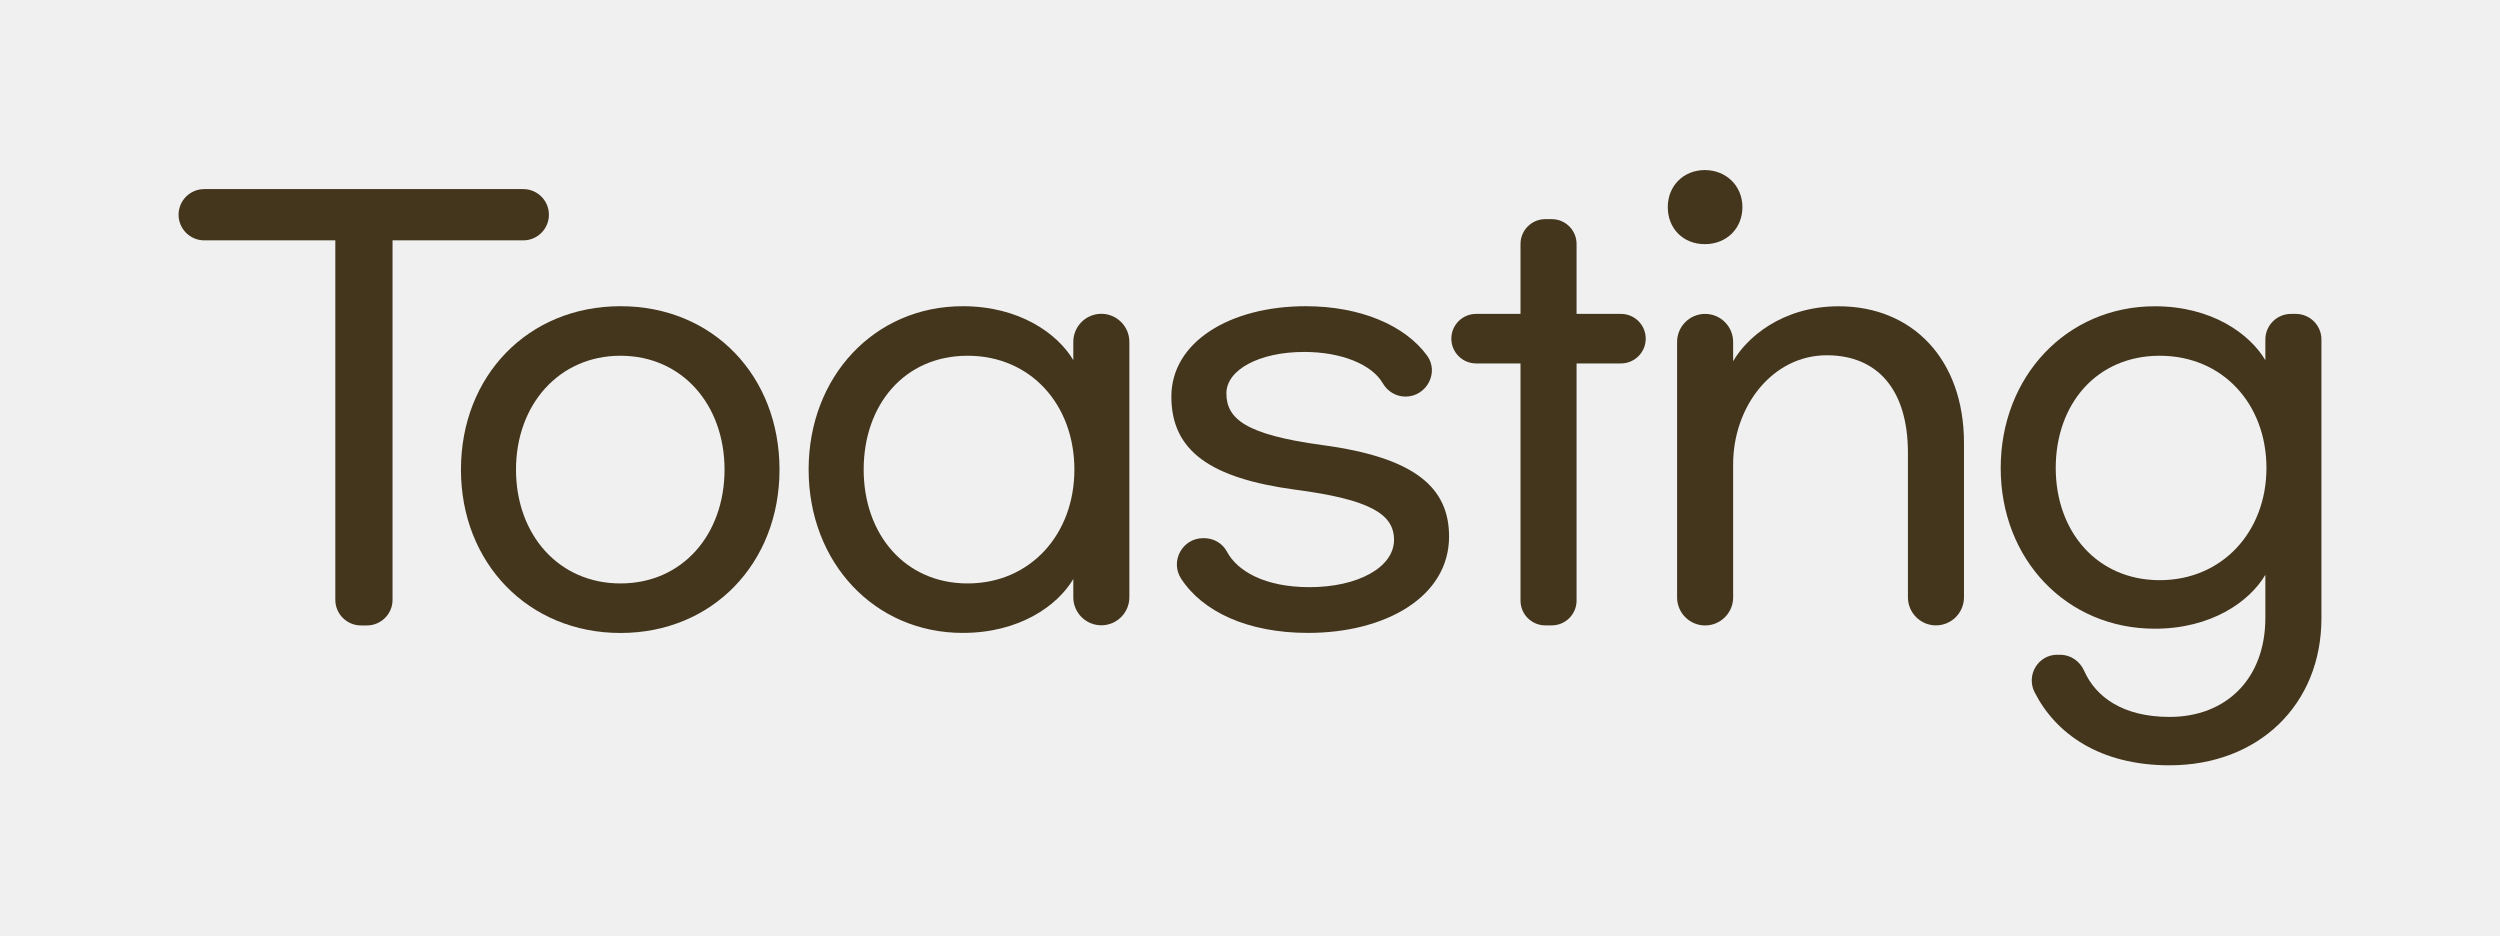
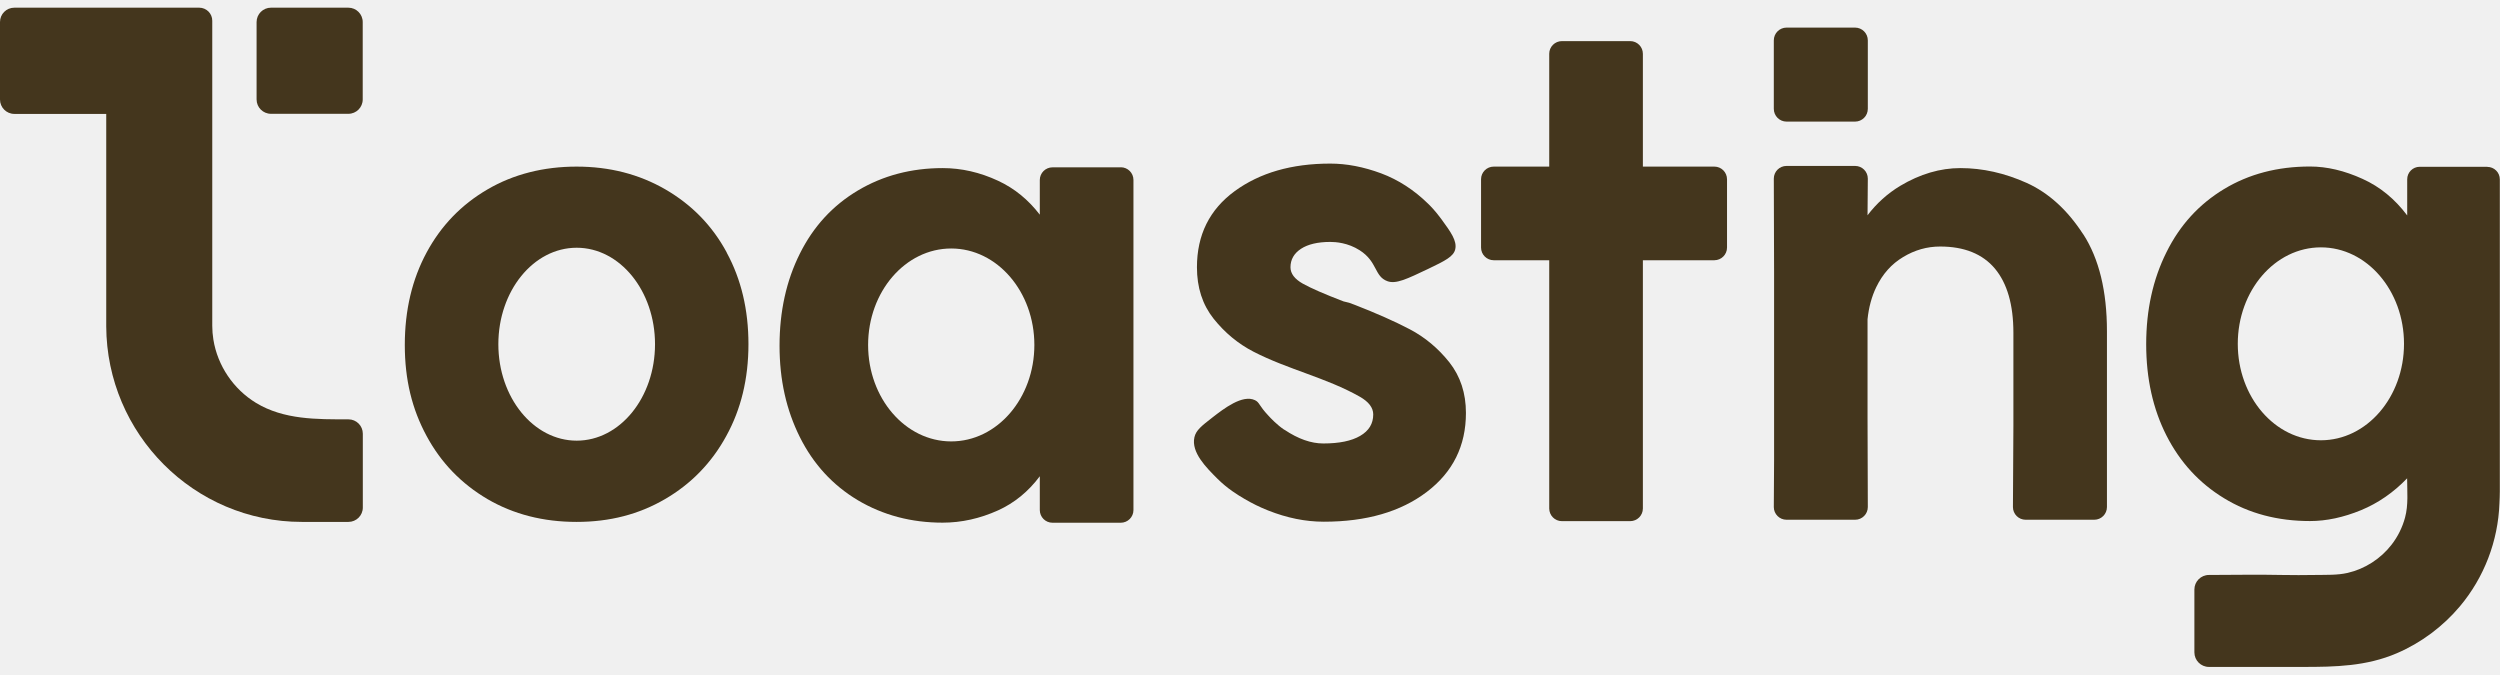
- <svg xmlns="http://www.w3.org/2000/svg" width="147" height="55" viewBox="0 0 147 55" fill="none">
-   <path d="M23.082 14.133V35.27C23.082 36.1 22.406 36.776 21.575 36.776H21.224C20.393 36.776 19.717 36.1 19.717 35.27V14.133H12.007C11.176 14.133 10.5 13.457 10.5 12.626C10.5 11.795 11.176 11.119 12.007 11.119H30.77C31.6 11.119 32.276 11.795 32.276 12.626C32.276 13.457 31.6 14.133 30.77 14.133H23.086H23.082Z" fill="#44361D" />
-   <path d="M45.835 27.612C45.835 33.119 41.895 37.219 36.486 37.219C31.076 37.219 27.104 33.119 27.104 27.612C27.104 22.105 31.044 18.005 36.486 18.005C41.927 18.005 45.835 22.105 45.835 27.612ZM30.341 27.612C30.341 31.425 32.838 34.306 36.486 34.306C40.133 34.306 42.603 31.425 42.603 27.612C42.603 23.799 40.106 20.918 36.486 20.918C32.865 20.918 30.341 23.799 30.341 27.612Z" fill="#44361D" />
-   <path d="M47.547 27.612C47.547 22.137 51.423 18.005 56.609 18.005C59.937 18.005 62.178 19.607 63.11 21.174V20.101C63.11 19.192 63.849 18.452 64.758 18.452C65.666 18.452 66.406 19.192 66.406 20.101V35.119C66.406 36.028 65.666 36.767 64.758 36.767C63.849 36.767 63.11 36.028 63.11 35.119V34.046C62.183 35.617 59.941 37.215 56.609 37.215C51.423 37.215 47.547 33.082 47.547 27.607V27.612ZM63.174 27.612C63.174 23.799 60.612 20.918 56.896 20.918C53.18 20.918 50.784 23.799 50.784 27.612C50.784 31.425 53.217 34.306 56.896 34.306C60.576 34.306 63.174 31.425 63.174 27.612Z" fill="#44361D" />
-   <path d="M82.644 23.32C82.087 23.32 81.585 23.018 81.307 22.534C80.663 21.425 78.869 20.694 76.691 20.694C74.034 20.694 72.112 21.749 72.112 23.128C72.112 24.635 73.263 25.562 77.746 26.169C83.251 26.904 85.205 28.699 85.205 31.548C85.205 35.1 81.457 37.215 76.915 37.215C73.34 37.215 70.706 35.954 69.451 34.028C68.784 33 69.524 31.644 70.747 31.644H70.802C71.364 31.644 71.884 31.945 72.144 32.438C72.751 33.571 74.349 34.525 77.006 34.525C79.823 34.525 81.969 33.37 81.969 31.74C81.969 30.233 80.562 29.37 76.175 28.795C71.181 28.123 68.876 26.521 68.876 23.32C68.876 20.119 72.299 18.005 76.782 18.005C79.983 18.005 82.608 19.128 83.909 20.904C84.644 21.904 83.881 23.32 82.64 23.32H82.644Z" fill="#44361D" />
-   <path d="M95.313 21.37H92.702V35.315C92.702 36.119 92.049 36.772 91.245 36.772H90.862C90.058 36.772 89.406 36.119 89.406 35.315V21.37H86.794C85.991 21.37 85.338 20.717 85.338 19.913C85.338 19.11 85.991 18.457 86.794 18.457H89.406V14.342C89.406 13.539 90.058 12.886 90.862 12.886H91.245C92.049 12.886 92.702 13.539 92.702 14.342V18.457H95.313C96.116 18.457 96.769 19.11 96.769 19.913C96.769 20.717 96.116 21.37 95.313 21.37Z" fill="#44361D" />
-   <path d="M102.454 12.178C102.454 13.429 101.527 14.356 100.244 14.356C98.96 14.356 98.065 13.429 98.065 12.178C98.065 10.927 98.992 10 100.244 10C101.495 10 102.454 10.927 102.454 12.178Z" fill="#44361D" />
-   <path d="M101.909 20.105V21.242C102.676 19.895 104.758 18.009 108.118 18.009C112.441 18.009 115.482 21.114 115.482 26.046V35.123C115.482 36.032 114.742 36.772 113.834 36.772C112.925 36.772 112.186 36.032 112.186 35.123V26.621C112.186 22.909 110.392 20.89 107.415 20.89C104.215 20.89 101.909 23.9 101.909 27.297V35.128C101.909 36.037 101.17 36.776 100.261 36.776C99.353 36.776 98.613 36.037 98.613 35.128V20.105C98.613 19.196 99.353 18.457 100.261 18.457C101.17 18.457 101.909 19.196 101.909 20.105Z" fill="#44361D" />
-   <path d="M120.973 38.502H121.151C121.768 38.502 122.302 38.886 122.553 39.452C123.228 40.977 124.822 42.155 127.57 42.155C130.898 42.155 133.203 39.913 133.203 36.329V33.799C132.277 35.37 130.035 36.968 126.703 36.968C121.516 36.968 117.641 32.9 117.641 27.521C117.641 22.142 121.516 18.009 126.703 18.009C130.031 18.009 132.272 19.612 133.203 21.178V19.963C133.203 19.132 133.879 18.457 134.71 18.457H134.993C135.824 18.457 136.5 19.132 136.5 19.963V36.356C136.5 41.416 132.82 45 127.565 45C123.48 45 120.882 43.155 119.636 40.708C119.12 39.699 119.841 38.498 120.973 38.498V38.502ZM133.267 27.516C133.267 23.767 130.706 20.918 126.99 20.918C123.274 20.918 120.877 23.767 120.877 27.516C120.877 31.265 123.311 34.114 126.99 34.114C130.67 34.114 133.267 31.265 133.267 27.516Z" fill="#44361D" />
+ <svg xmlns="http://www.w3.org/2000/svg" width="126" height="34" viewBox="0 0 126 34" fill="none">
+   <g clip-path="url(#clip0_495_2612)">
+     <path d="M64.738 21.66C65.429 22.124 66.082 22.351 66.693 22.351C67.497 22.351 68.117 22.224 68.553 21.968C68.993 21.712 69.211 21.353 69.211 20.889C69.211 20.548 68.984 20.25 68.534 19.994C66.849 19.038 64.913 18.621 63.18 17.727C62.399 17.324 61.732 16.77 61.168 16.065C60.605 15.355 60.326 14.493 60.326 13.471C60.326 11.838 60.96 10.565 62.224 9.637C63.493 8.709 65.097 8.245 67.048 8.245C67.876 8.245 68.728 8.411 69.609 8.737C70.484 9.064 71.275 9.58 71.98 10.271C72.07 10.356 72.344 10.631 72.647 11.047C73.121 11.696 73.443 12.141 73.343 12.567C73.258 12.931 72.832 13.144 71.98 13.552C70.896 14.068 70.356 14.328 69.926 14.172C69.258 13.93 69.438 13.197 68.529 12.614C67.938 12.236 67.327 12.193 67.048 12.193C66.413 12.193 65.921 12.311 65.571 12.539C65.216 12.771 65.04 13.083 65.04 13.471C65.04 13.788 65.249 14.063 65.661 14.295C66.077 14.527 66.759 14.825 67.71 15.189L67.999 15.26L68.293 15.369C69.362 15.786 70.285 16.193 71.052 16.595C71.819 16.998 72.482 17.552 73.045 18.257C73.604 18.967 73.883 19.814 73.883 20.813C73.883 22.47 73.225 23.795 71.909 24.794C70.593 25.793 68.865 26.294 66.721 26.294C65.798 26.294 64.861 26.105 63.909 25.726C63.493 25.561 63.1 25.367 62.721 25.144C62.376 24.941 61.859 24.628 61.353 24.122C60.794 23.563 60.028 22.801 60.198 22.039C60.279 21.684 60.553 21.471 61.107 21.04C61.675 20.6 62.622 19.866 63.251 20.169C63.488 20.283 63.436 20.43 63.938 20.96C64.028 21.059 64.349 21.405 64.728 21.66H64.738Z" fill="#44361D" />
+     <path d="M86.403 8.397H82.801V2.711C82.801 2.361 82.517 2.072 82.162 2.072H78.72C78.37 2.072 78.081 2.356 78.081 2.711V8.397H75.284C74.933 8.397 74.645 8.681 74.645 9.036V12.477C74.645 12.827 74.929 13.116 75.284 13.116H78.081V25.627C78.081 25.977 78.365 26.266 78.72 26.266H82.162C82.512 26.266 82.801 25.982 82.801 25.627V13.116H86.403C86.753 13.116 87.042 12.832 87.042 12.477V9.036C87.042 8.685 86.758 8.397 86.403 8.397Z" fill="#44361D" />
+     <path d="M104.997 11.814C104.202 10.584 103.255 9.722 102.148 9.22C101.04 8.723 99.923 8.472 98.806 8.472C97.783 8.472 96.77 8.771 95.771 9.367C95.128 9.755 94.579 10.252 94.124 10.849C94.124 10.233 94.138 9.618 94.138 9.003C94.138 8.647 93.85 8.363 93.499 8.363H90.039C89.684 8.363 89.4 8.652 89.4 9.003C89.4 10.584 89.414 12.16 89.414 13.741V23.18C89.414 23.97 89.4 24.765 89.4 25.556C89.4 25.911 89.689 26.195 90.039 26.195H93.499C93.854 26.195 94.138 25.906 94.138 25.556C94.138 24.055 94.124 22.56 94.124 21.059V16.089C94.186 15.492 94.332 14.948 94.564 14.47C94.882 13.812 95.331 13.305 95.918 12.955C96.505 12.6 97.125 12.425 97.783 12.425C99 12.425 99.923 12.799 100.543 13.537C101.163 14.28 101.475 15.36 101.475 16.77V21.476C101.475 22.844 101.452 24.198 101.452 25.556C101.452 25.911 101.74 26.195 102.091 26.195H105.551C105.906 26.195 106.19 25.906 106.19 25.556V16.695C106.19 14.673 105.792 13.045 105.002 11.814H104.997Z" fill="#44361D" />
+     <path d="M93.494 1.391H90.043C89.688 1.391 89.4 1.679 89.4 2.035V5.485C89.4 5.841 89.688 6.129 90.043 6.129H93.494C93.85 6.129 94.138 5.841 94.138 5.485V2.035C94.138 1.679 93.85 1.391 93.494 1.391Z" fill="#44361D" />
+     <path d="M17.557 0.387H13.657C13.257 0.387 12.932 0.712 12.932 1.112V5.012C12.932 5.412 13.257 5.736 13.657 5.736H17.557C17.957 5.736 18.281 5.412 18.281 5.012V1.112C18.281 0.712 17.957 0.387 17.557 0.387Z" fill="#44361D" />
+     <path d="M17.557 21.135C15.981 21.135 14.31 21.159 12.904 20.306C11.768 19.615 10.968 18.437 10.755 17.121C10.717 16.889 10.698 16.652 10.698 16.42V1.05C10.703 0.685 10.405 0.387 10.04 0.387H0.724C0.322 0.387 0 0.709 0 1.112V5.017C0 5.414 0.322 5.741 0.724 5.741H5.354V16.401V16.444C5.377 21.873 9.78 26.304 15.214 26.304H17.562C17.959 26.304 18.286 25.982 18.286 25.58V21.859C18.286 21.461 17.964 21.135 17.562 21.135H17.557Z" fill="#44361D" />
+     <path d="M125.366 8.406H121.953C121.603 8.406 121.323 8.69 121.323 9.036V10.858C120.703 10.03 119.955 9.414 119.075 9.017C118.161 8.6 117.276 8.392 116.424 8.392C114.791 8.392 113.347 8.771 112.093 9.528C110.838 10.285 109.868 11.341 109.191 12.709C108.509 14.072 108.168 15.62 108.168 17.348C108.168 19.076 108.509 20.614 109.191 21.954C109.873 23.293 110.838 24.349 112.093 25.111C113.347 25.878 114.791 26.261 116.424 26.261C117.252 26.261 118.109 26.077 118.999 25.712C119.856 25.357 120.632 24.822 121.319 24.108C121.319 24.77 121.39 25.438 121.214 26.086C121.082 26.578 120.85 27.047 120.537 27.45C119.988 28.16 119.198 28.671 118.322 28.874C117.806 28.993 117.243 28.969 116.713 28.978C116.135 28.988 115.562 28.988 114.985 28.978C113.768 28.95 112.547 28.978 111.331 28.978C110.923 28.978 110.597 29.31 110.597 29.712V32.879C110.597 33.286 110.928 33.613 111.331 33.613H116.074C117.711 33.613 119.274 33.58 120.803 32.922C122.029 32.396 123.122 31.577 123.979 30.559C125.2 29.106 125.905 27.265 125.972 25.367C125.981 25.168 125.991 24.964 125.991 24.761V9.04C125.991 8.69 125.707 8.411 125.361 8.411L125.366 8.406ZM116.973 22.19C114.658 22.19 112.784 20.013 112.784 17.329C112.784 14.645 114.658 12.467 116.973 12.467C119.288 12.467 121.162 14.645 121.162 17.329C121.162 20.013 119.288 22.19 116.973 22.19Z" fill="#44361D" />
+     <path d="M56.487 8.434H53.045C52.695 8.434 52.406 8.718 52.406 9.073V10.82C51.829 10.068 51.133 9.495 50.304 9.111C49.391 8.685 48.458 8.472 47.507 8.472C45.926 8.472 44.496 8.851 43.232 9.604C41.964 10.361 40.993 11.417 40.312 12.785C39.63 14.148 39.289 15.696 39.289 17.424C39.289 19.151 39.63 20.661 40.312 22.029C40.993 23.393 41.968 24.453 43.232 25.21C44.501 25.963 45.926 26.342 47.507 26.342C48.458 26.342 49.391 26.134 50.304 25.722C51.128 25.348 51.829 24.775 52.406 24.003V25.707C52.406 26.058 52.69 26.346 53.045 26.346H56.487C56.837 26.346 57.126 26.062 57.126 25.707V9.069C57.126 8.718 56.842 8.43 56.487 8.43V8.434ZM47.942 22.247C45.628 22.247 43.753 20.07 43.753 17.386C43.753 14.702 45.628 12.524 47.942 12.524C50.257 12.524 52.132 14.702 52.132 17.386C52.132 20.07 50.257 22.247 47.942 22.247Z" fill="#44361D" />
+     <path d="M36.629 12.728C35.9 11.374 34.868 10.319 33.538 9.547C32.212 8.78 30.721 8.397 29.06 8.397C27.398 8.397 25.879 8.78 24.568 9.547C23.252 10.314 22.229 11.374 21.5 12.728C20.771 14.082 20.402 15.63 20.402 17.386C20.402 19.142 20.767 20.619 21.5 21.973C22.229 23.326 23.256 24.382 24.568 25.154C25.884 25.921 27.38 26.304 29.06 26.304C30.74 26.304 32.203 25.921 33.519 25.154C34.835 24.387 35.867 23.326 36.605 21.973C37.349 20.624 37.722 19.08 37.722 17.348C37.722 15.615 37.358 14.077 36.624 12.728H36.629ZM29.065 22.209C26.887 22.209 25.117 20.032 25.117 17.348C25.117 14.664 26.883 12.486 29.065 12.486C31.247 12.486 33.013 14.664 33.013 17.348C33.013 20.032 31.247 22.209 29.065 22.209Z" fill="#44361D" />
+   </g>
+   <defs>
+     <clipPath id="clip0_495_2612">
+       <rect width="126" height="33.225" fill="white" transform="translate(0 0.387268)" />
+     </clipPath>
+   </defs>
</svg>
